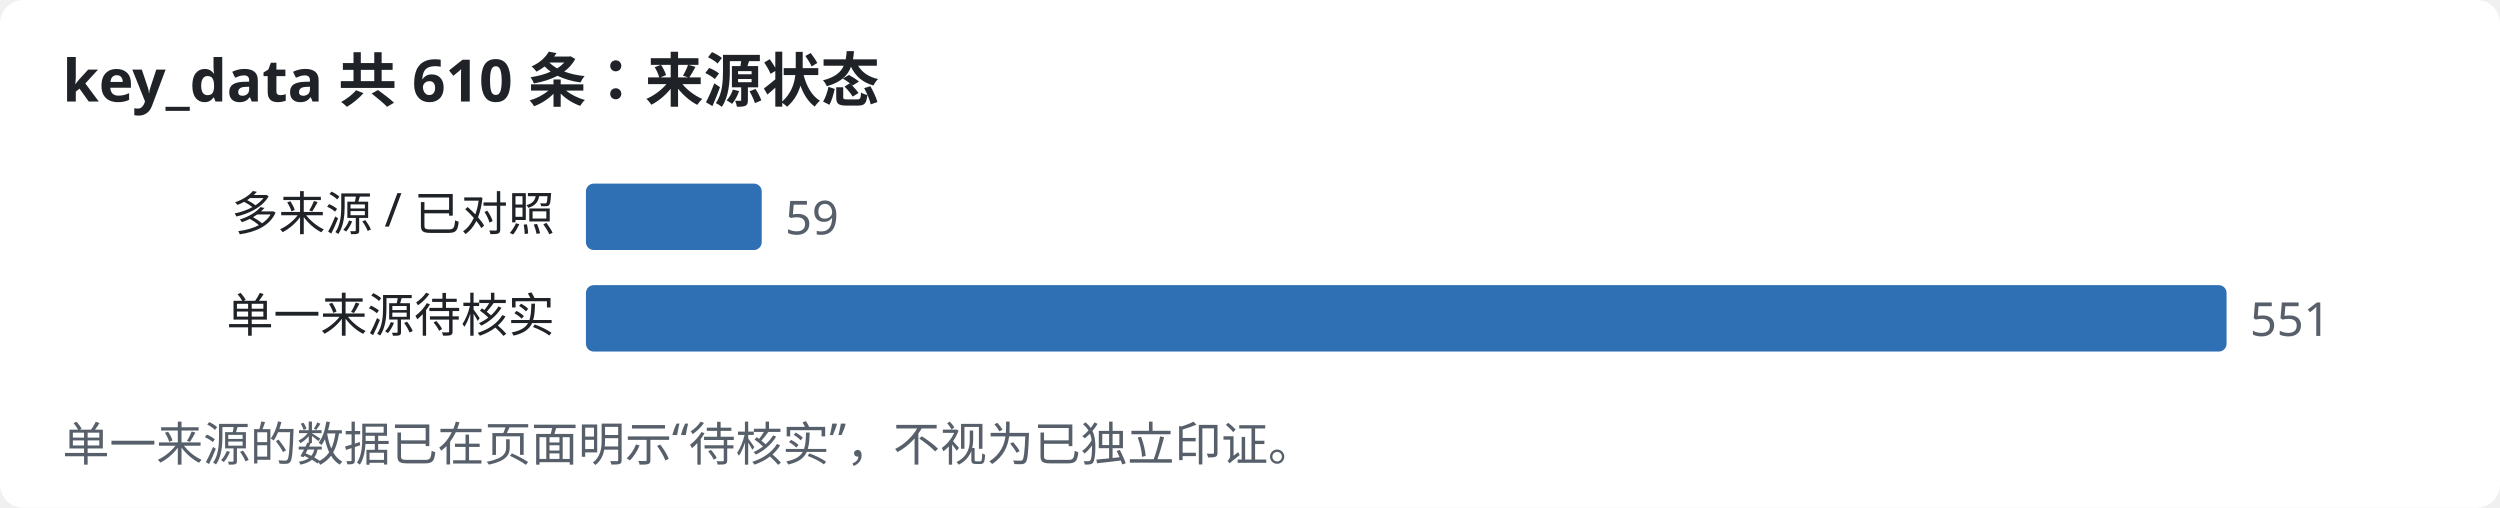
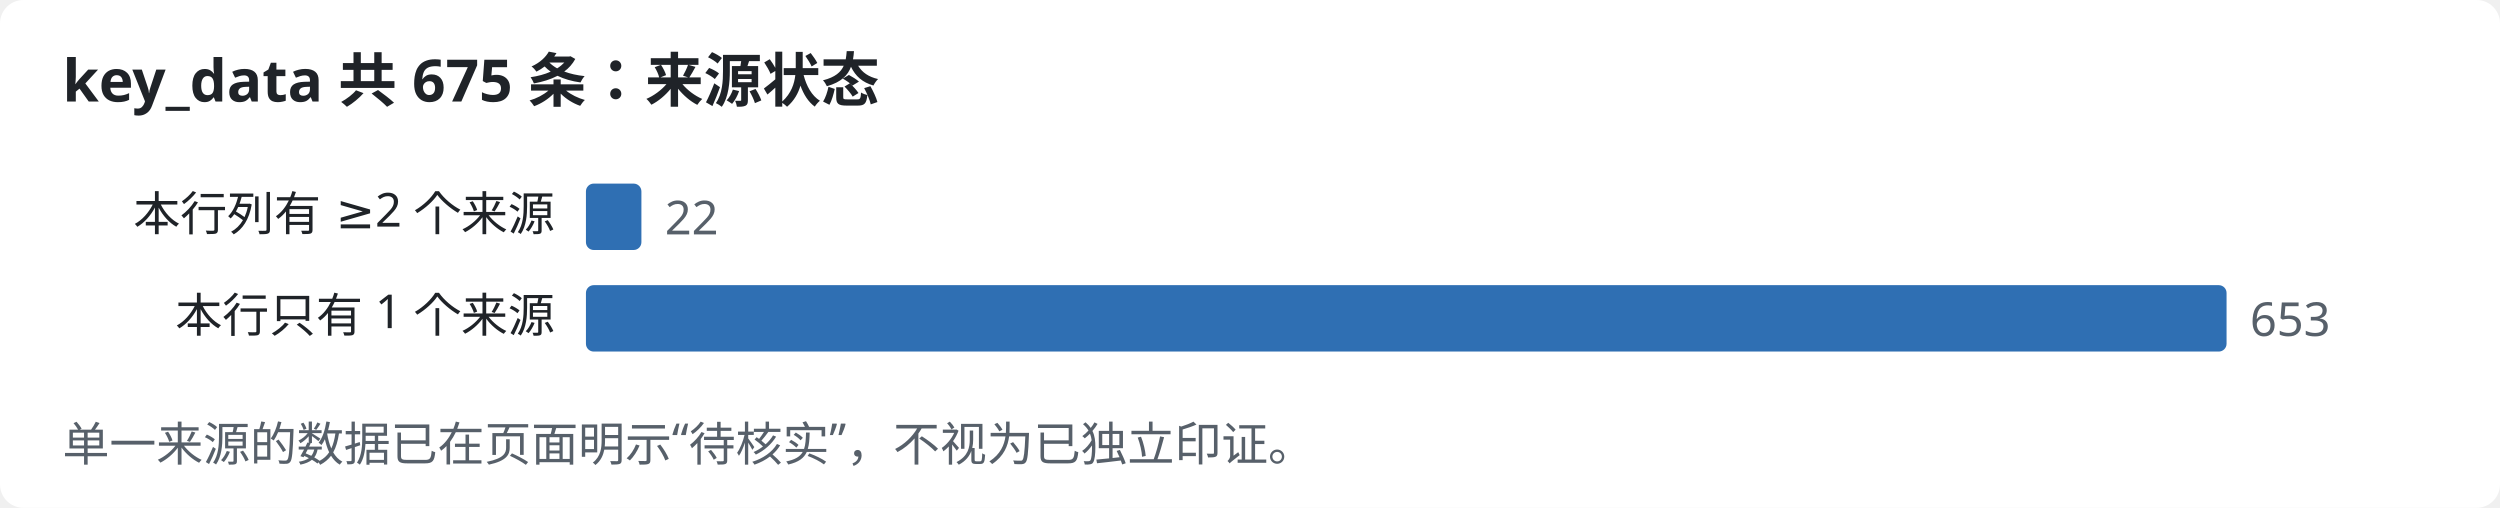
- <svg xmlns="http://www.w3.org/2000/svg" viewBox="0 0 640 130" width="640" height="130" role="img" aria-label="key_data 共 610 条：来源状态">
+ <svg xmlns="http://www.w3.org/2000/svg" viewBox="0 0 640 130" width="640" height="130" role="img" aria-label="key_data 共 675 条：来源状态">
  <style>
.t{font:600 15px sans-serif;fill:#1f2328}.l{font:12px sans-serif;fill:#1f2328}.v{font:12px sans-serif;fill:#57606a}
.b{fill:#2f6fb3}.b2{fill:#c0602a}.g{stroke:#d0d7de;stroke-width:1}.bg{fill:#ffffff}
@media (prefers-color-scheme:dark){.t,.l{fill:#e6edf3}.v{fill:#9da7b3}.b{fill:#5aa0e6}.b2{fill:#e08a55}.g{stroke:#30363d}.bg{fill:#0d1117}}
</style>
  <rect class="bg" width="640" height="130" rx="6" />
-   <text class="t" x="16" y="26">key_data 共 610 条：来源状态</text>
-   <text class="l" x="142" y="59" text-anchor="end">多来源 / 已对照</text>
-   <rect class="b" x="150" y="47" width="45.0" height="17" rx="2" />
-   <text class="v" x="201.0" y="60">59</text>
-   <text class="l" x="142" y="85" text-anchor="end">单一来源待核实</text>
+   <text class="t" x="16" y="26">key_data 共 675 条：来源状态</text>
+   <text class="l" x="142" y="59" text-anchor="end">本行列有 ≥2 个来源</text>
+   <rect class="b" x="150" y="47" width="14.2" height="17" rx="2" />
+   <text class="v" x="170.2" y="60">22</text>
+   <text class="l" x="142" y="85" text-anchor="end">本行只有 1 个来源</text>
  <rect class="b" x="150" y="73" width="420.0" height="17" rx="2" />
-   <text class="v" x="576.0" y="86">551</text>
+   <text class="v" x="576.0" y="86">653</text>
  <text class="v" x="16" y="118">单一来源的数据已在页面明示“待核实”，不视为已独立印证。</text>
</svg>
